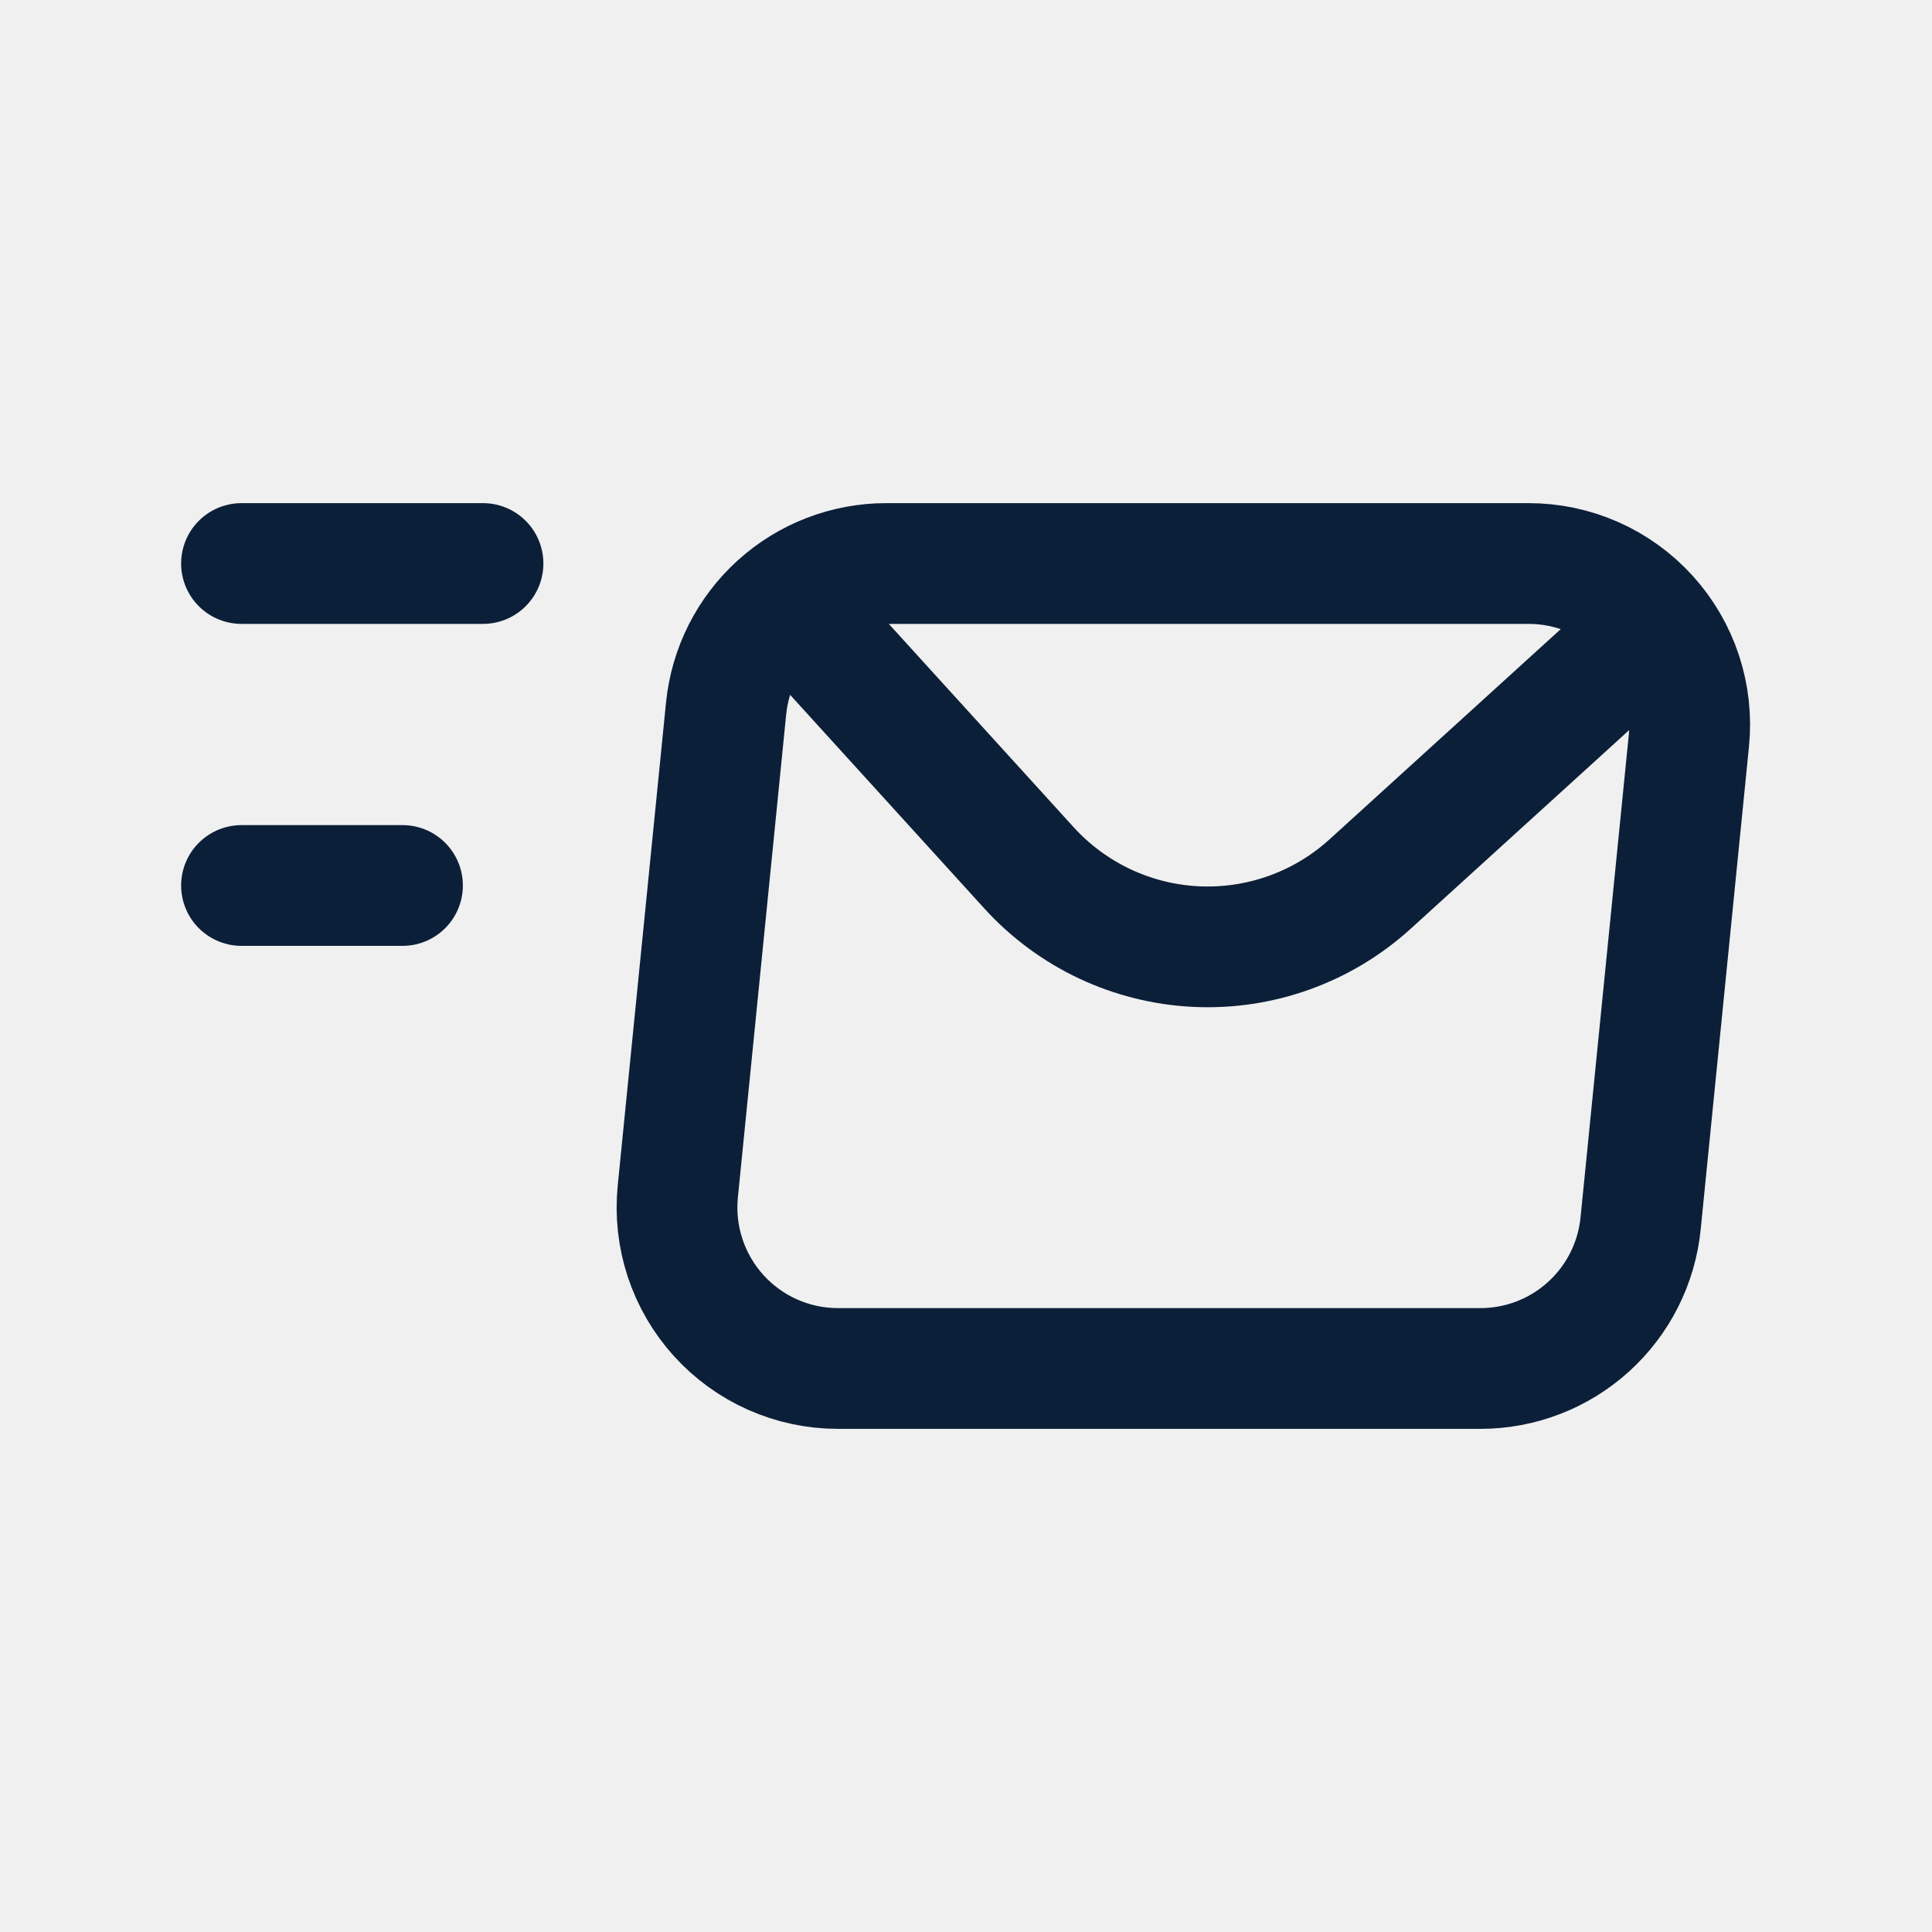
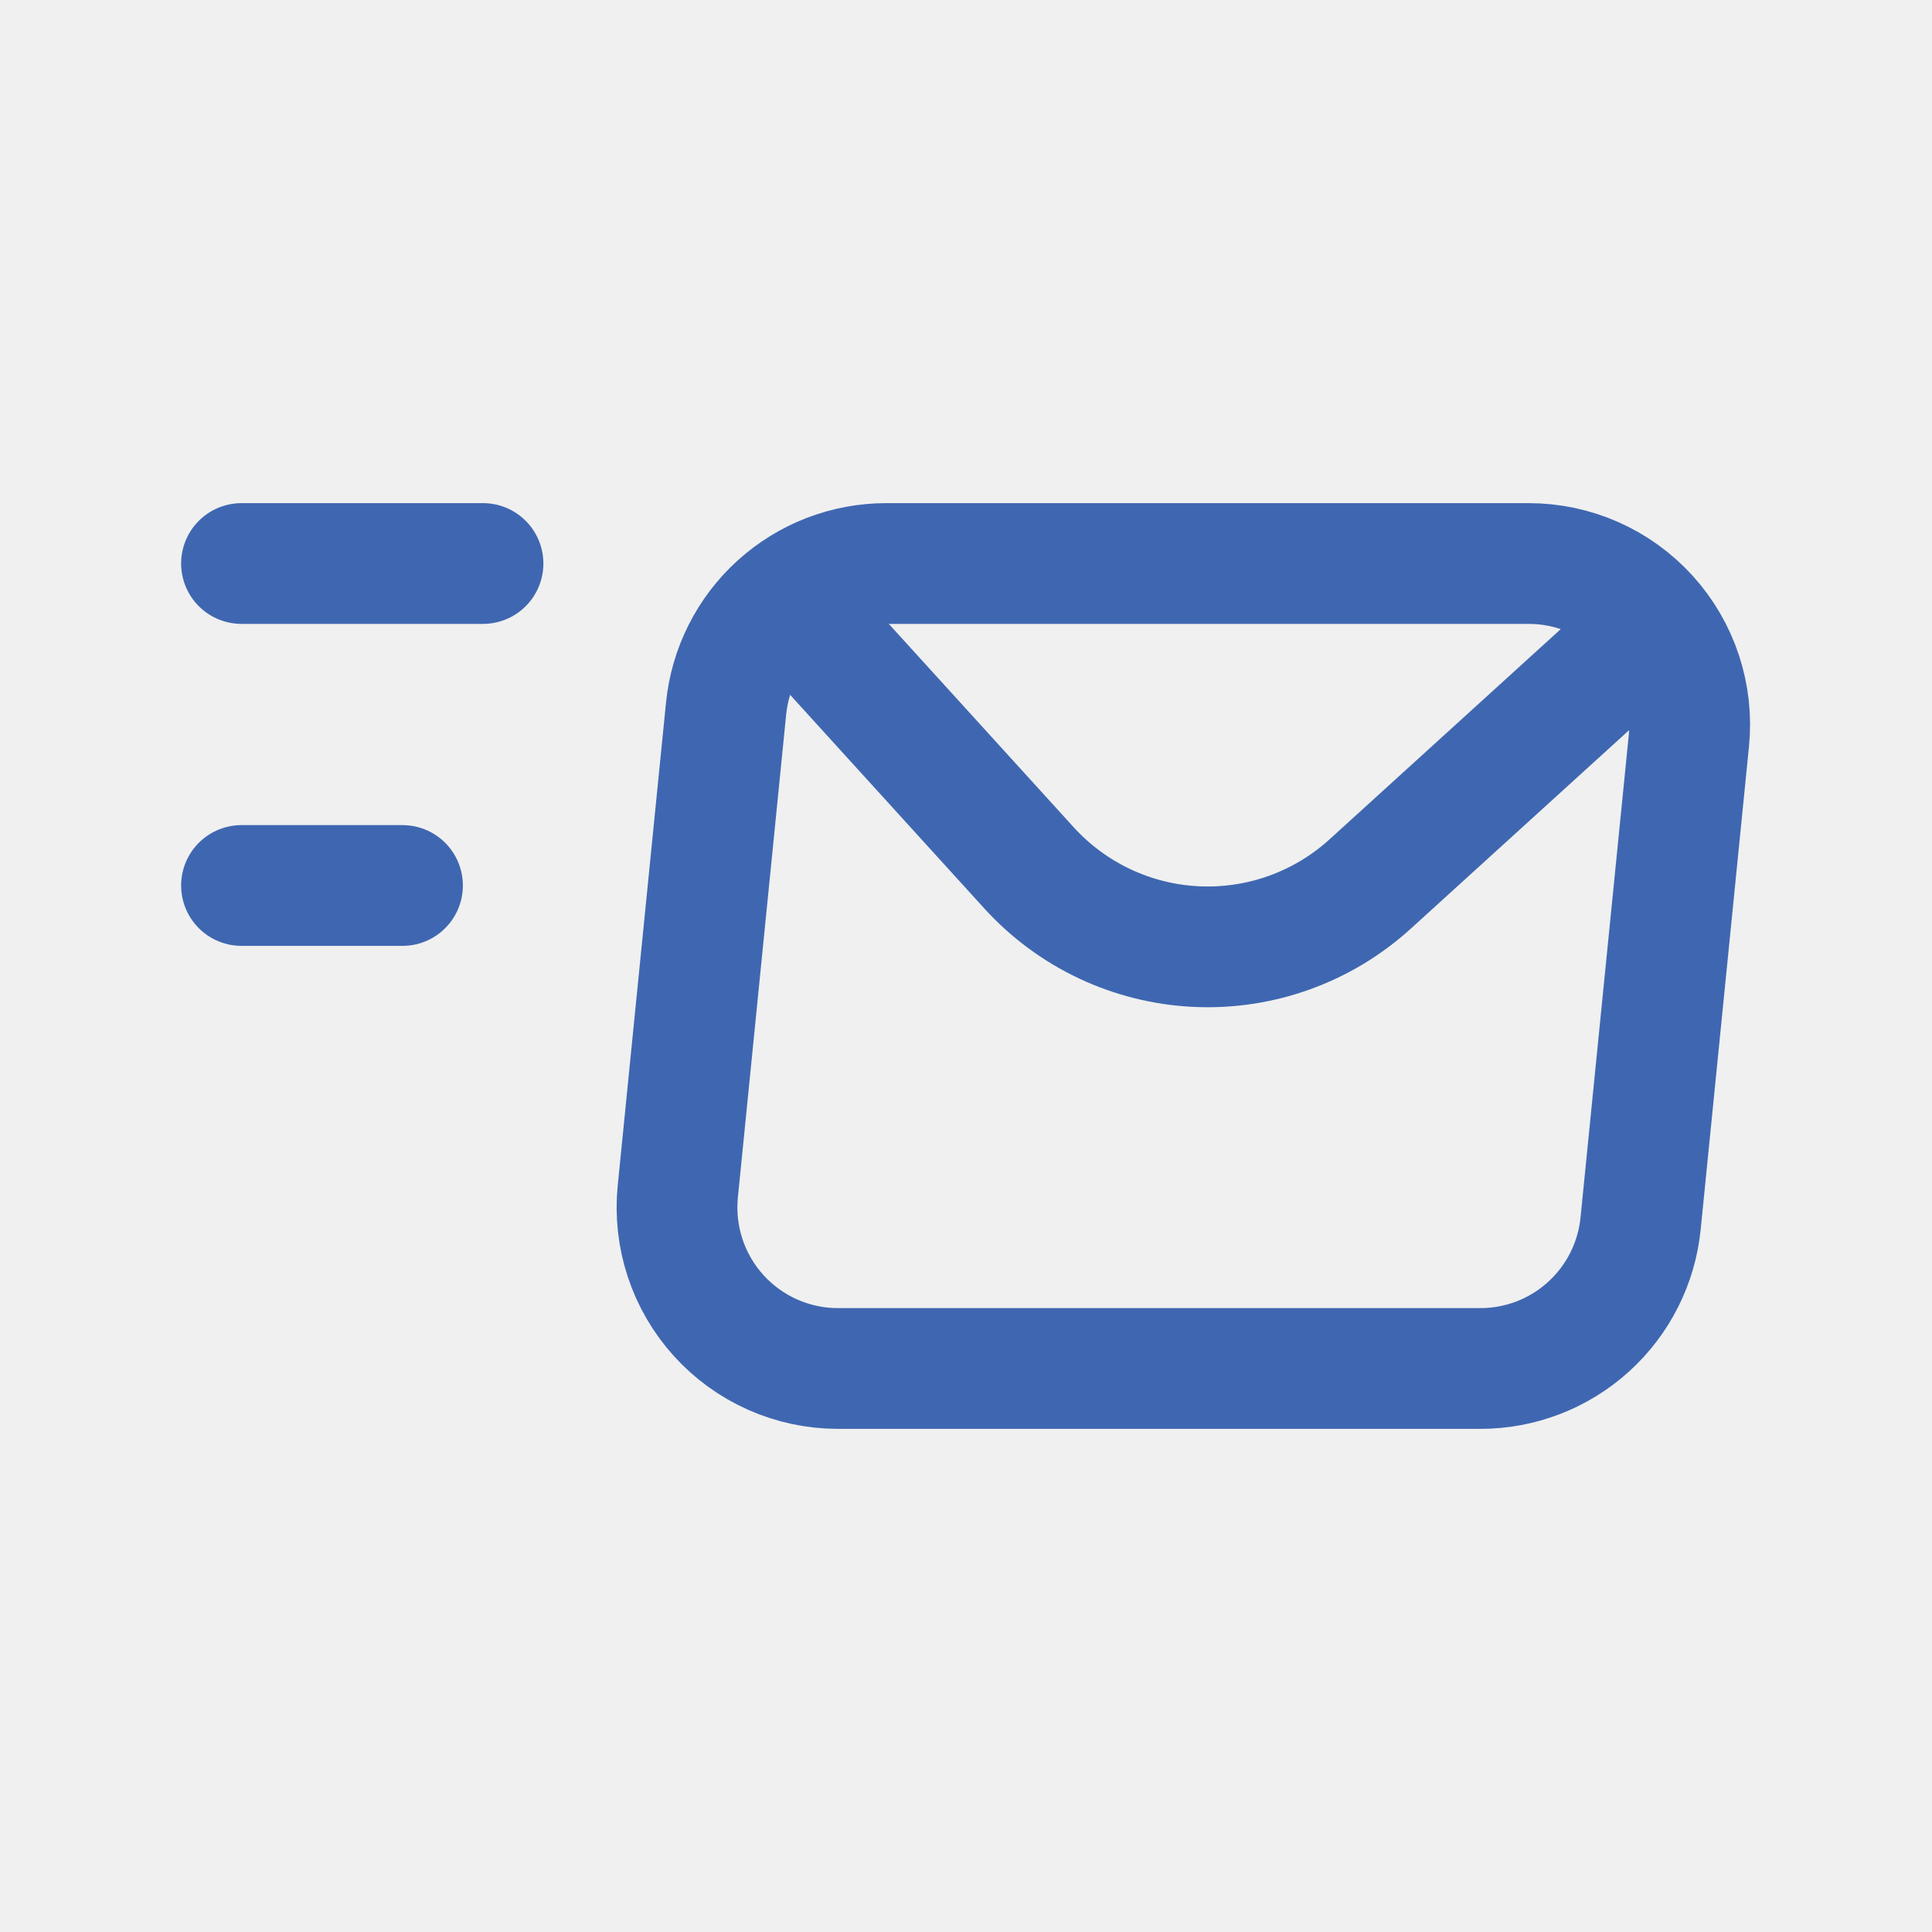
<svg xmlns="http://www.w3.org/2000/svg" width="64" height="64" viewBox="0 0 64 64" fill="none">
  <g clip-path="url(#clip0_21_15414)">
-     <path d="M8 18.667H16" stroke="#0c1f38" stroke-width="4" stroke-linecap="round" stroke-linejoin="round" />
-     <path d="M8 29.333H13.333" stroke="#0c1f38" stroke-width="4" stroke-linecap="round" stroke-linejoin="round" />
-     <path d="M24.053 23.469L22.453 39.469C22.379 40.211 22.461 40.959 22.694 41.667C22.927 42.375 23.306 43.026 23.806 43.579C24.306 44.131 24.916 44.573 25.597 44.875C26.278 45.177 27.015 45.333 27.76 45.333H49.04C50.362 45.333 51.638 44.842 52.618 43.954C53.599 43.067 54.215 41.847 54.347 40.531L55.947 24.531C56.021 23.789 55.939 23.041 55.706 22.333C55.473 21.625 55.094 20.974 54.594 20.421C54.094 19.869 53.484 19.427 52.803 19.125C52.122 18.823 51.385 18.667 50.64 18.667H29.36C28.037 18.667 26.762 19.158 25.781 20.046C24.801 20.933 24.185 22.153 24.053 23.469Z" stroke="#0c1f38" stroke-width="4" stroke-linecap="round" stroke-linejoin="round" />
-     <path d="M26.133 20L34.085 28.747C34.792 29.524 35.645 30.155 36.595 30.603C37.546 31.05 38.575 31.307 39.624 31.357C40.674 31.407 41.723 31.25 42.712 30.894C43.7 30.539 44.609 29.992 45.387 29.285L54.133 21.333" stroke="#0c1f38" stroke-width="4" stroke-linecap="round" stroke-linejoin="round" />
+     <path d="M8 18.667H16" stroke="#3f67b1" stroke-width="4" stroke-linecap="round" stroke-linejoin="round" />
+     <path d="M8 29.333H13.333" stroke="#3f67b1" stroke-width="4" stroke-linecap="round" stroke-linejoin="round" />
+     <path d="M24.053 23.469L22.453 39.469C22.379 40.211 22.461 40.959 22.694 41.667C22.927 42.375 23.306 43.026 23.806 43.579C24.306 44.131 24.916 44.573 25.597 44.875C26.278 45.177 27.015 45.333 27.76 45.333H49.04C50.362 45.333 51.638 44.842 52.618 43.954C53.599 43.067 54.215 41.847 54.347 40.531L55.947 24.531C56.021 23.789 55.939 23.041 55.706 22.333C55.473 21.625 55.094 20.974 54.594 20.421C54.094 19.869 53.484 19.427 52.803 19.125C52.122 18.823 51.385 18.667 50.64 18.667H29.36C28.037 18.667 26.762 19.158 25.781 20.046C24.801 20.933 24.185 22.153 24.053 23.469Z" stroke="#3f67b1" stroke-width="4" stroke-linecap="round" stroke-linejoin="round" />
+     <path d="M26.133 20L34.085 28.747C34.792 29.524 35.645 30.155 36.595 30.603C37.546 31.05 38.575 31.307 39.624 31.357C40.674 31.407 41.723 31.25 42.712 30.894C43.7 30.539 44.609 29.992 45.387 29.285L54.133 21.333" stroke="#3f67b1" stroke-width="4" stroke-linecap="round" stroke-linejoin="round" />
  </g>
  <defs>
    <clipPath id="clip0_21_15414">
      <rect width="64" height="64" fill="white" />
    </clipPath>
  </defs>
</svg>
